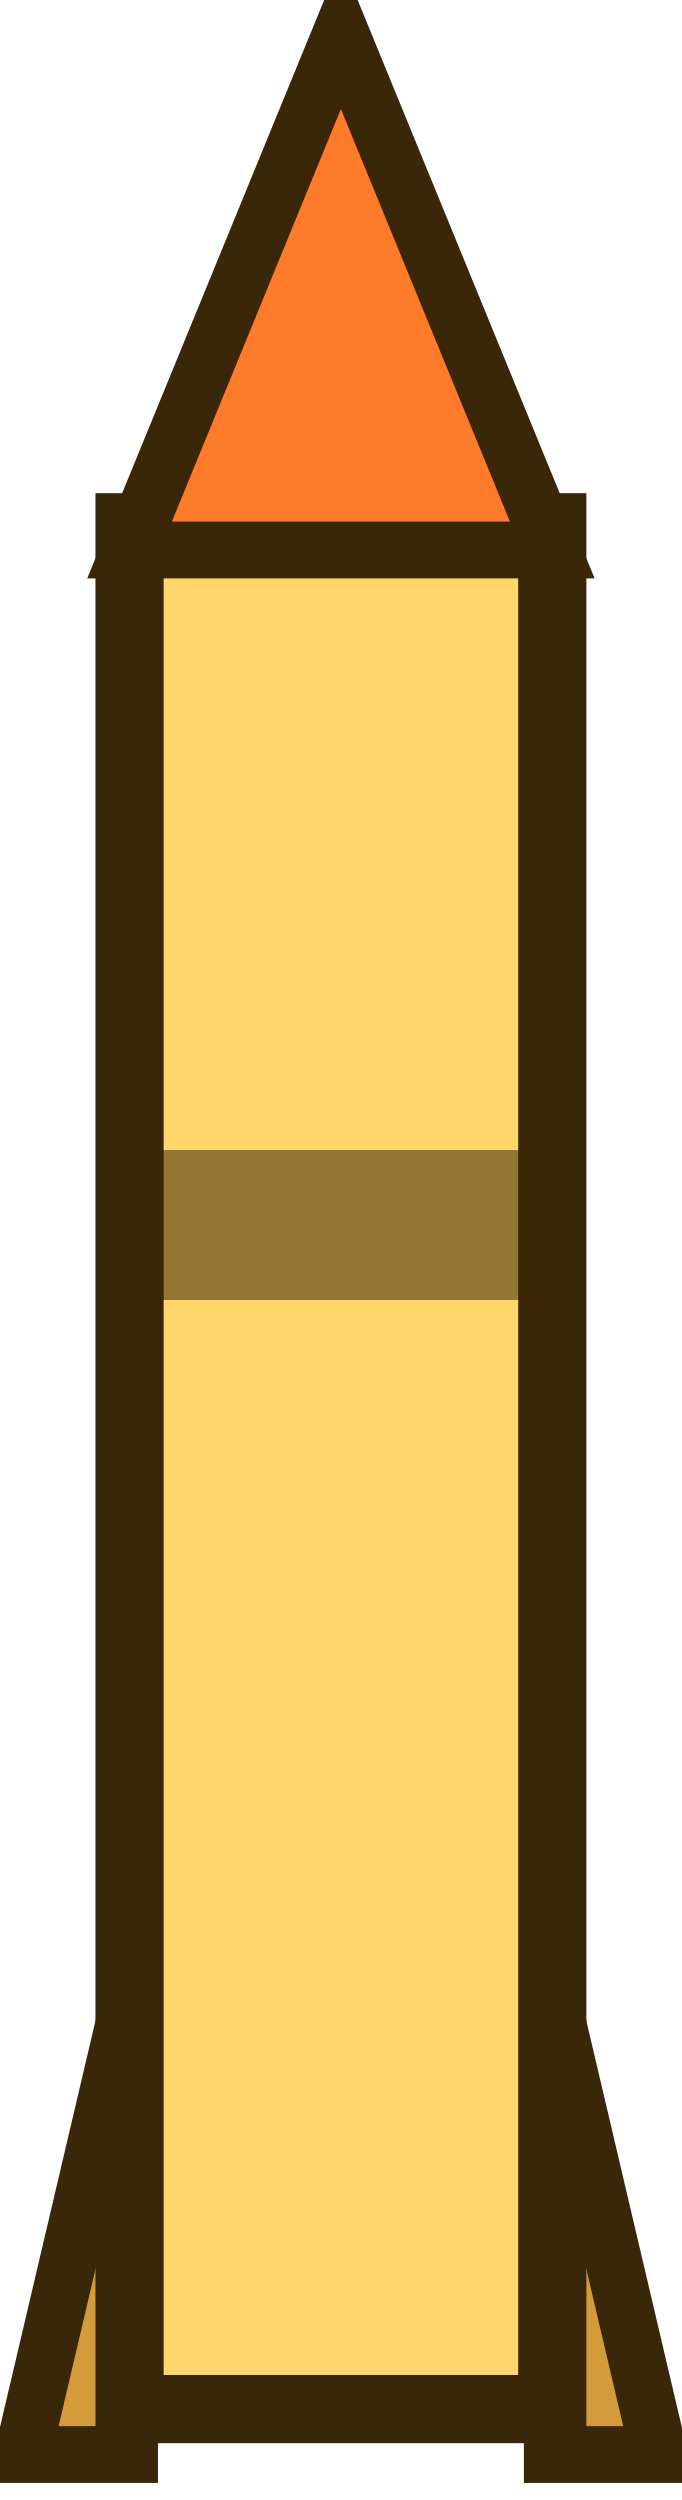
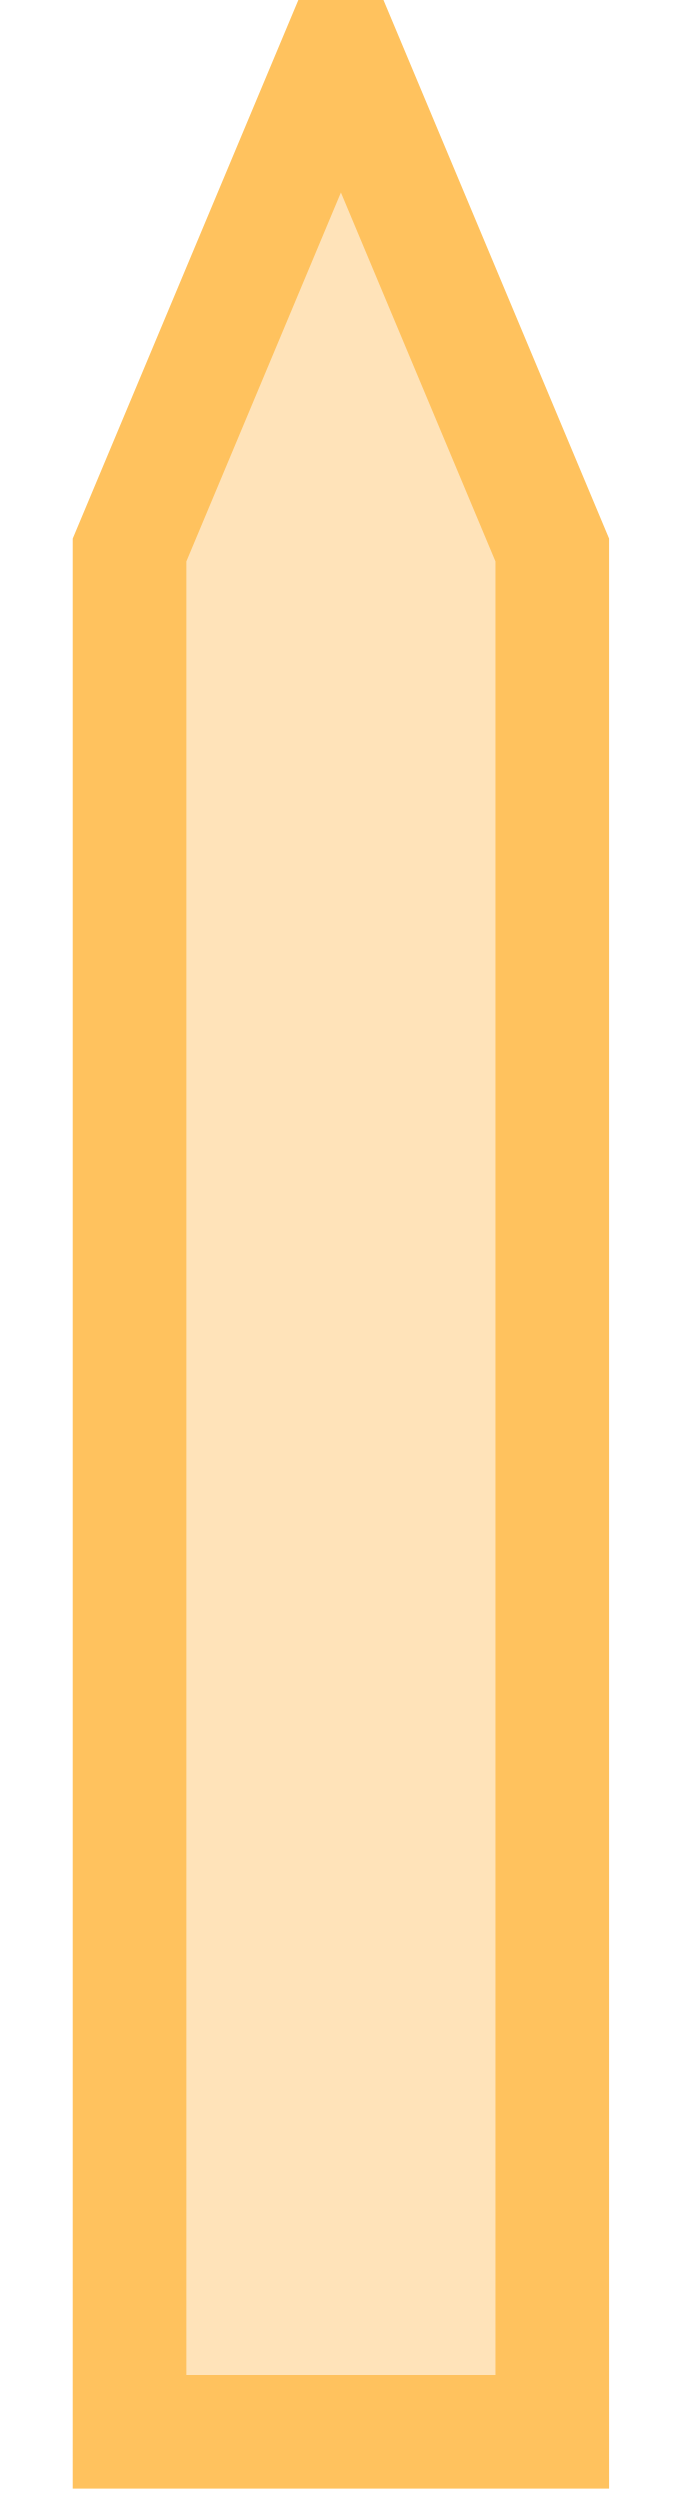
<svg xmlns="http://www.w3.org/2000/svg" viewBox="0 0 6 22">
-   <path d="M0.20 21.60 L1.14 17.60 L1.14 21.60 Z M5.80 21.60 L4.86 17.60 L4.86 21.60 Z" fill="#d39b3a" fill-opacity="1" stroke="#3a2608" stroke-width="0.5" stroke-opacity="1" />
-   <rect x="1.14" y="4.64" width="3.72" height="16.56" fill="#ffd66b" fill-opacity="1" stroke="#3a2608" stroke-width="0.6" stroke-opacity="1" />
-   <path d="M1.14 4.84 L3.00 0.30 L4.86 4.84 Z" fill="#ff7b2c" fill-opacity="1" stroke="#3a2608" stroke-width="0.5" stroke-opacity="1" />
-   <rect x="1.14" y="10.12" width="3.72" height="1.32" fill="#3a2608" fill-opacity="0.55" />
+   <path d="M1.14 4.84 L3.00 0.40 L4.86 4.84 L4.86 21.40 L1.14 21.40 Z" fill="#ffb547" fill-opacity="0.38" stroke="#ffc25e" stroke-width="1.0" />
</svg>
